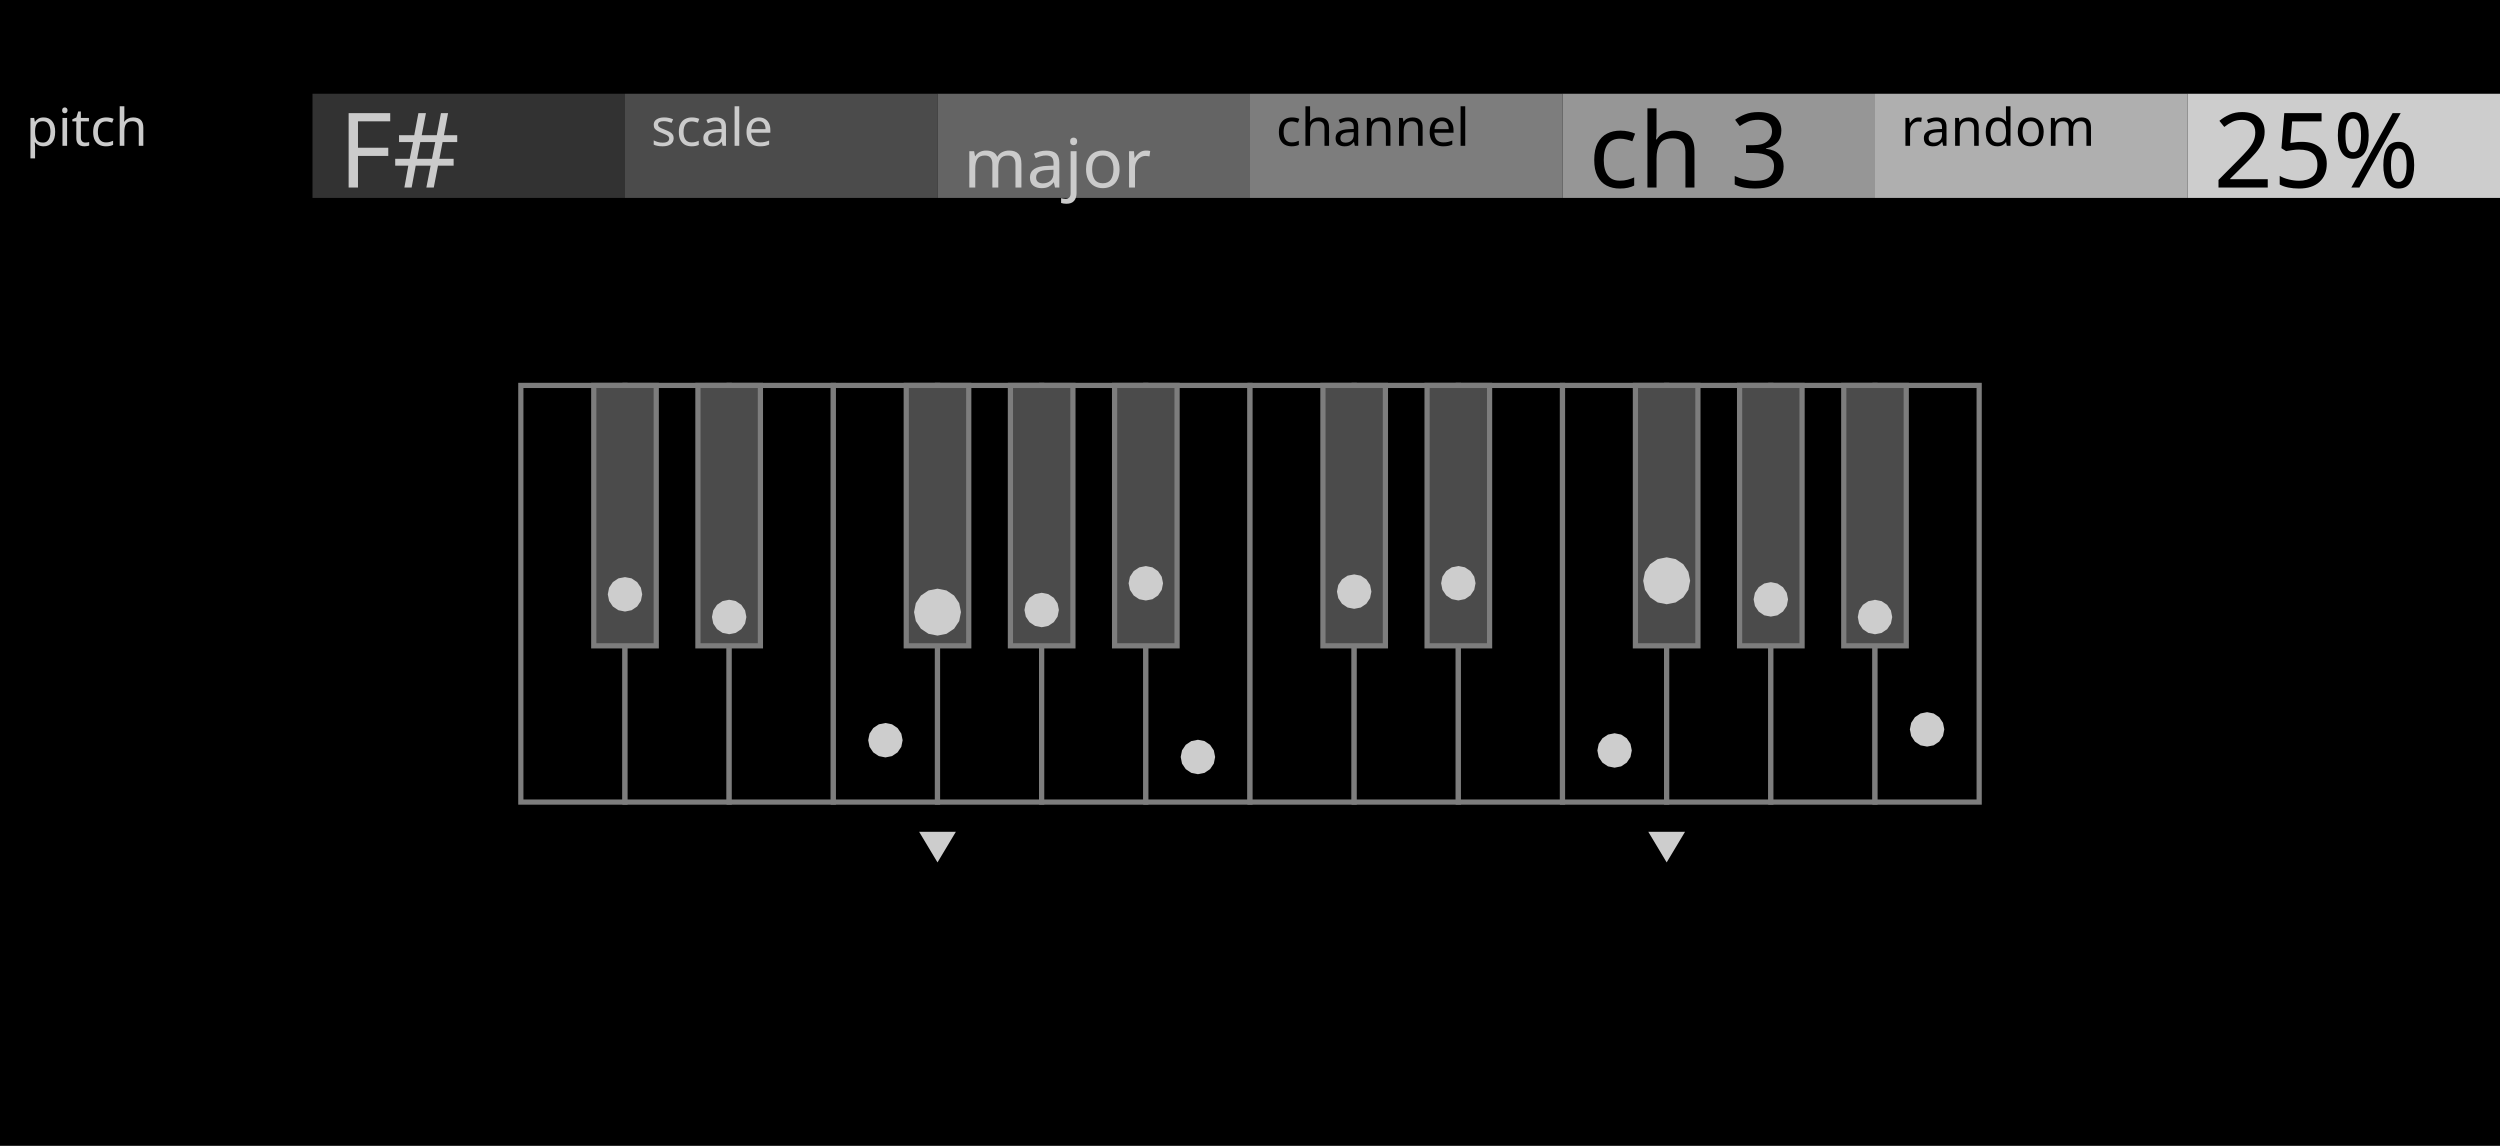
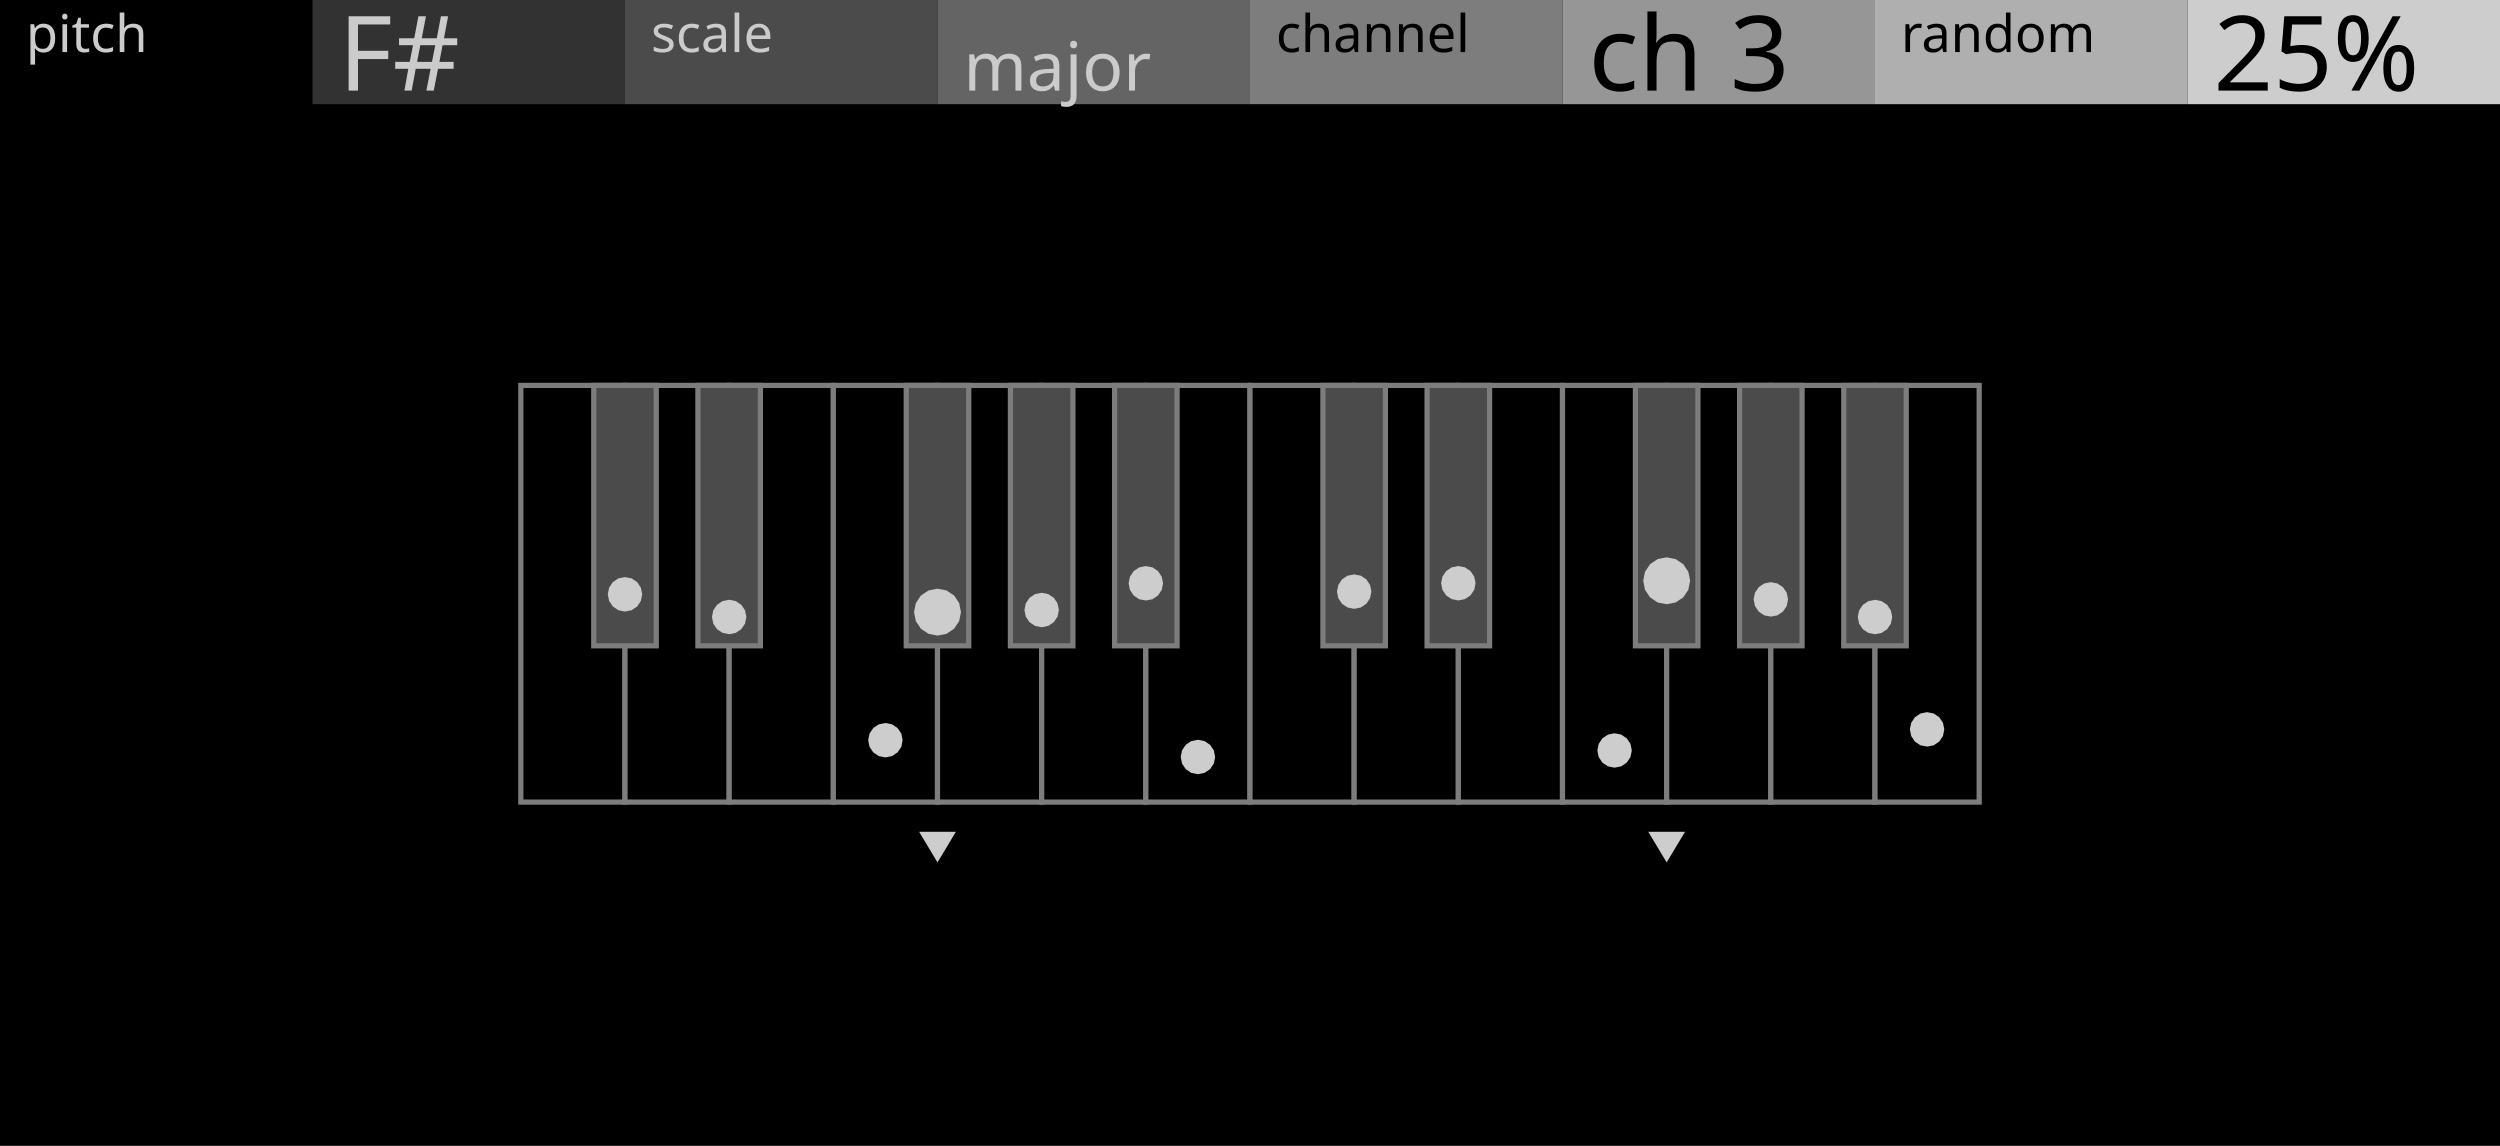
<svg xmlns="http://www.w3.org/2000/svg" width="480" height="220" viewBox="0 0 480 220">
  <rect x="0" y="0" width="480" height="220" fill="#000000" stroke="none" />
  <path d="M100,74 L120,74 L120,154 L100,154 Z" fill="#000000" stroke="#7D7D7D" stroke-width="1" />
  <path d="M120,74 L140,74 L140,154 L120,154 Z" fill="#000000" stroke="#7D7D7D" stroke-width="1" />
  <path d="M140,74 L160,74 L160,154 L140,154 Z" fill="#000000" stroke="#7D7D7D" stroke-width="1" />
  <path d="M160,74 L180,74 L180,154 L160,154 Z" fill="#000000" stroke="#7D7D7D" stroke-width="1" />
  <path d="M180,74 L200,74 L200,154 L180,154 Z" fill="#000000" stroke="#7D7D7D" stroke-width="1" />
  <path d="M200,74 L220,74 L220,154 L200,154 Z" fill="#000000" stroke="#7D7D7D" stroke-width="1" />
  <path d="M220,74 L240,74 L240,154 L220,154 Z" fill="#000000" stroke="#7D7D7D" stroke-width="1" />
  <path d="M240,74 L260,74 L260,154 L240,154 Z" fill="#000000" stroke="#7D7D7D" stroke-width="1" />
  <path d="M260,74 L280,74 L280,154 L260,154 Z" fill="#000000" stroke="#7D7D7D" stroke-width="1" />
  <path d="M280,74 L300,74 L300,154 L280,154 Z" fill="#000000" stroke="#7D7D7D" stroke-width="1" />
  <path d="M300,74 L320,74 L320,154 L300,154 Z" fill="#000000" stroke="#7D7D7D" stroke-width="1" />
  <path d="M320,74 L340,74 L340,154 L320,154 Z" fill="#000000" stroke="#7D7D7D" stroke-width="1" />
  <path d="M340,74 L360,74 L360,154 L340,154 Z" fill="#000000" stroke="#7D7D7D" stroke-width="1" />
  <path d="M360,74 L380,74 L380,154 L360,154 Z" fill="#000000" stroke="#7D7D7D" stroke-width="1" />
  <path d="M114,74 L126,74 L126,124 L114,124 Z" fill="#4B4B4B" stroke="#7D7D7D" stroke-width="1" />
  <path d="M134,74 L146,74 L146,124 L134,124 Z" fill="#4B4B4B" stroke="#7D7D7D" stroke-width="1" />
  <path d="M174,74 L186,74 L186,124 L174,124 Z" fill="#4B4B4B" stroke="#7D7D7D" stroke-width="1" />
  <path d="M194,74 L206,74 L206,124 L194,124 Z" fill="#4B4B4B" stroke="#7D7D7D" stroke-width="1" />
  <path d="M214,74 L226,74 L226,124 L214,124 Z" fill="#4B4B4B" stroke="#7D7D7D" stroke-width="1" />
  <path d="M254,74 L266,74 L266,124 L254,124 Z" fill="#4B4B4B" stroke="#7D7D7D" stroke-width="1" />
  <path d="M274,74 L286,74 L286,124 L274,124 Z" fill="#4B4B4B" stroke="#7D7D7D" stroke-width="1" />
  <path d="M314,74 L326,74 L326,124 L314,124 Z" fill="#4B4B4B" stroke="#7D7D7D" stroke-width="1" />
  <path d="M334,74 L346,74 L346,124 L334,124 Z" fill="#4B4B4B" stroke="#7D7D7D" stroke-width="1" />
  <path d="M354,74 L366,74 L366,124 L354,124 Z" fill="#4B4B4B" stroke="#7D7D7D" stroke-width="1" />
  <path d="M123,114.11 L122.77,115.25 L122.12,116.23 L121.15,116.88 L120,117.11 L118.85,116.88 L117.88,116.23 L117.23,115.25 L117,114.11 L117.23,112.96 L117.88,111.98 L118.85,111.33 L120,111.11 L121.15,111.33 L122.12,111.98 L122.77,112.96 Z" fill="#CDCDCD" stroke="#CDCDCD" stroke-width="0.6" />
  <path d="M143,118.46 L142.77,119.61 L142.12,120.58 L141.15,121.23 L140,121.46 L138.85,121.23 L137.88,120.58 L137.23,119.61 L137,118.46 L137.23,117.31 L137.88,116.34 L138.85,115.69 L140,115.46 L141.15,115.69 L142.12,116.34 L142.77,117.31 Z" fill="#CDCDCD" stroke="#CDCDCD" stroke-width="0.6" />
  <path d="M173,142.12 L172.77,143.27 L172.12,144.24 L171.15,144.89 L170,145.12 L168.85,144.89 L167.88,144.24 L167.23,143.27 L167,142.12 L167.23,140.97 L167.88,140 L168.85,139.35 L170,139.12 L171.15,139.35 L172.12,140 L172.77,140.97 Z" fill="#CDCDCD" stroke="#CDCDCD" stroke-width="0.6" />
  <path d="M184.2,117.53 L183.88,119.14 L182.97,120.5 L181.61,121.41 L180,121.73 L178.39,121.41 L177.03,120.5 L176.12,119.14 L175.8,117.53 L176.12,115.92 L177.03,114.56 L178.39,113.65 L180,113.33 L181.61,113.65 L182.97,114.56 L183.88,115.92 Z" fill="#CDCDCD" stroke="#CDCDCD" stroke-width="0.6" />
  <path d="M177,160 L183,160 L180,165 Z" fill="#CDCDCD" stroke="#CDCDCD" stroke-width="0.6" />
  <path d="M203,117.12 L202.77,118.27 L202.12,119.24 L201.15,119.89 L200,120.12 L198.85,119.89 L197.88,119.24 L197.23,118.27 L197,117.12 L197.23,115.97 L197.88,115 L198.85,114.35 L200,114.12 L201.15,114.35 L202.12,115 L202.77,115.97 Z" fill="#CDCDCD" stroke="#CDCDCD" stroke-width="0.6" />
  <path d="M223,111.99 L222.77,113.14 L222.12,114.12 L221.15,114.77 L220,114.99 L218.85,114.77 L217.88,114.12 L217.23,113.14 L217,111.99 L217.23,110.85 L217.88,109.87 L218.85,109.22 L220,108.99 L221.15,109.22 L222.12,109.87 L222.77,110.85 Z" fill="#CDCDCD" stroke="#CDCDCD" stroke-width="0.6" />
  <path d="M233,145.34 L232.77,146.49 L232.12,147.46 L231.15,148.11 L230,148.34 L228.85,148.11 L227.88,147.46 L227.23,146.49 L227,145.34 L227.23,144.19 L227.88,143.22 L228.85,142.57 L230,142.34 L231.15,142.57 L232.12,143.22 L232.77,144.19 Z" fill="#CDCDCD" stroke="#CDCDCD" stroke-width="0.6" />
  <path d="M263,113.59 L262.77,114.73 L262.12,115.71 L261.15,116.36 L260,116.59 L258.85,116.36 L257.88,115.71 L257.23,114.73 L257,113.59 L257.23,112.44 L257.88,111.46 L258.85,110.81 L260,110.59 L261.15,110.81 L262.12,111.46 L262.77,112.44 Z" fill="#CDCDCD" stroke="#CDCDCD" stroke-width="0.6" />
  <path d="M283,111.98 L282.77,113.13 L282.12,114.1 L281.15,114.75 L280,114.98 L278.85,114.75 L277.88,114.1 L277.23,113.13 L277,111.98 L277.23,110.83 L277.88,109.86 L278.85,109.21 L280,108.98 L281.15,109.21 L282.12,109.86 L282.77,110.83 Z" fill="#CDCDCD" stroke="#CDCDCD" stroke-width="0.6" />
  <path d="M313,144.09 L312.77,145.24 L312.12,146.21 L311.15,146.86 L310,147.09 L308.85,146.86 L307.88,146.21 L307.23,145.24 L307,144.09 L307.23,142.94 L307.88,141.97 L308.85,141.32 L310,141.09 L311.15,141.32 L312.12,141.97 L312.77,142.94 Z" fill="#CDCDCD" stroke="#CDCDCD" stroke-width="0.6" />
  <path d="M324.2,111.51 L323.88,113.12 L322.97,114.48 L321.61,115.39 L320,115.71 L318.39,115.39 L317.03,114.48 L316.12,113.12 L315.8,111.51 L316.12,109.91 L317.03,108.54 L318.39,107.63 L320,107.31 L321.61,107.63 L322.97,108.54 L323.88,109.91 Z" fill="#CDCDCD" stroke="#CDCDCD" stroke-width="0.6" />
  <path d="M317,160 L323,160 L320,165 Z" fill="#CDCDCD" stroke="#CDCDCD" stroke-width="0.6" />
  <path d="M343,115.08 L342.77,116.23 L342.12,117.2 L341.15,117.86 L340,118.08 L338.85,117.86 L337.88,117.2 L337.23,116.23 L337,115.08 L337.23,113.94 L337.88,112.96 L338.85,112.31 L340,112.08 L341.15,112.31 L342.12,112.96 L342.77,113.94 Z" fill="#CDCDCD" stroke="#CDCDCD" stroke-width="0.6" />
  <path d="M363,118.47 L362.77,119.62 L362.12,120.59 L361.15,121.24 L360,121.47 L358.85,121.24 L357.88,120.59 L357.23,119.62 L357,118.47 L357.23,117.32 L357.88,116.35 L358.85,115.7 L360,115.47 L361.15,115.7 L362.12,116.35 L362.77,117.32 Z" fill="#CDCDCD" stroke="#CDCDCD" stroke-width="0.6" />
  <path d="M373,140.04 L372.77,141.19 L372.12,142.17 L371.15,142.82 L370,143.04 L368.85,142.82 L367.88,142.17 L367.23,141.19 L367,140.04 L367.23,138.9 L367.88,137.92 L368.85,137.27 L370,137.04 L371.15,137.27 L372.12,137.92 L372.77,138.9 Z" fill="#CDCDCD" stroke="#CDCDCD" stroke-width="0.6" />
-   <rect x="0" y="18" width="60" height="20" fill="#000000" stroke="none" />
-   <rect x="60" y="18" width="60" height="20" fill="#323232" stroke="none" />
-   <rect x="120" y="18" width="60" height="20" fill="#4B4B4B" stroke="none" />
-   <rect x="180" y="18" width="60" height="20" fill="#646464" stroke="none" />
-   <rect x="240" y="18" width="60" height="20" fill="#7D7D7D" stroke="none" />
-   <rect x="300" y="18" width="60" height="20" fill="#969696" stroke="none" />
-   <rect x="360" y="18" width="60" height="20" fill="#AFAFAF" stroke="none" />
-   <rect x="420" y="18" width="60" height="20" fill="#CDCDCD" stroke="none" />
-   <text transform="matrix(1 0 0 1 5 28)" fill="#CBCBCB" font-family="UniversNextPro-Light" font-size="10px">pitch</text>
-   <text transform="matrix(1 0 0 1 65 36)" fill="#CBCBCB" font-family="UniversNextPro-Light" font-size="20px">F#</text>
-   <text transform="matrix(1 0 0 1 125 28)" fill="#CBCBCB" font-family="UniversNextPro-Light" font-size="10px">scale</text>
-   <text transform="matrix(1 0 0 1 185 36)" fill="#CBCBCB" font-family="UniversNextPro-Light" font-size="13px">major</text>
-   <text transform="matrix(1 0 0 1 245 28)" fill="#000000" font-family="UniversNextPro-Light" font-size="10px">channel</text>
-   <text transform="matrix(1 0 0 1 305 36)" fill="#000000" font-family="UniversNextPro-Light" font-size="20px">ch 3</text>
-   <text transform="matrix(1 0 0 1 365 28)" fill="#000000" font-family="UniversNextPro-Light" font-size="10px">random</text>
-   <text transform="matrix(1 0 0 1 425 36)" fill="#000000" font-family="UniversNextPro-Light" font-size="20px">25%</text>
+   <rect x="0" y="0" width="60" height="20" fill="#000000" stroke="none" />
+   <rect x="60" y="0" width="60" height="20" fill="#323232" stroke="none" />
+   <rect x="120" y="0" width="60" height="20" fill="#4B4B4B" stroke="none" />
+   <rect x="180" y="0" width="60" height="20" fill="#646464" stroke="none" />
+   <rect x="240" y="0" width="60" height="20" fill="#7D7D7D" stroke="none" />
+   <rect x="300" y="0" width="60" height="20" fill="#969696" stroke="none" />
+   <rect x="360" y="0" width="60" height="20" fill="#AFAFAF" stroke="none" />
+   <rect x="420" y="0" width="60" height="20" fill="#CDCDCD" stroke="none" />
+   <text transform="matrix(1 0 0 1 5 10)" fill="#CBCBCB" font-family="UniversNextPro-Light" font-size="10px">pitch</text>
+   <text transform="matrix(1 0 0 1 65 17.4)" fill="#CBCBCB" font-family="UniversNextPro-Light" font-size="20px">F#</text>
+   <text transform="matrix(1 0 0 1 125 10)" fill="#CBCBCB" font-family="UniversNextPro-Light" font-size="10px">scale</text>
+   <text transform="matrix(1 0 0 1 185 17.4)" fill="#CBCBCB" font-family="UniversNextPro-Light" font-size="13px">major</text>
+   <text transform="matrix(1 0 0 1 245 10)" fill="#000000" font-family="UniversNextPro-Light" font-size="10px">channel</text>
+   <text transform="matrix(1 0 0 1 305 17.4)" fill="#000000" font-family="UniversNextPro-Light" font-size="20px">ch 3</text>
+   <text transform="matrix(1 0 0 1 365 10)" fill="#000000" font-family="UniversNextPro-Light" font-size="10px">random</text>
+   <text transform="matrix(1 0 0 1 425 17.4)" fill="#000000" font-family="UniversNextPro-Light" font-size="20px">25%</text>
</svg>
